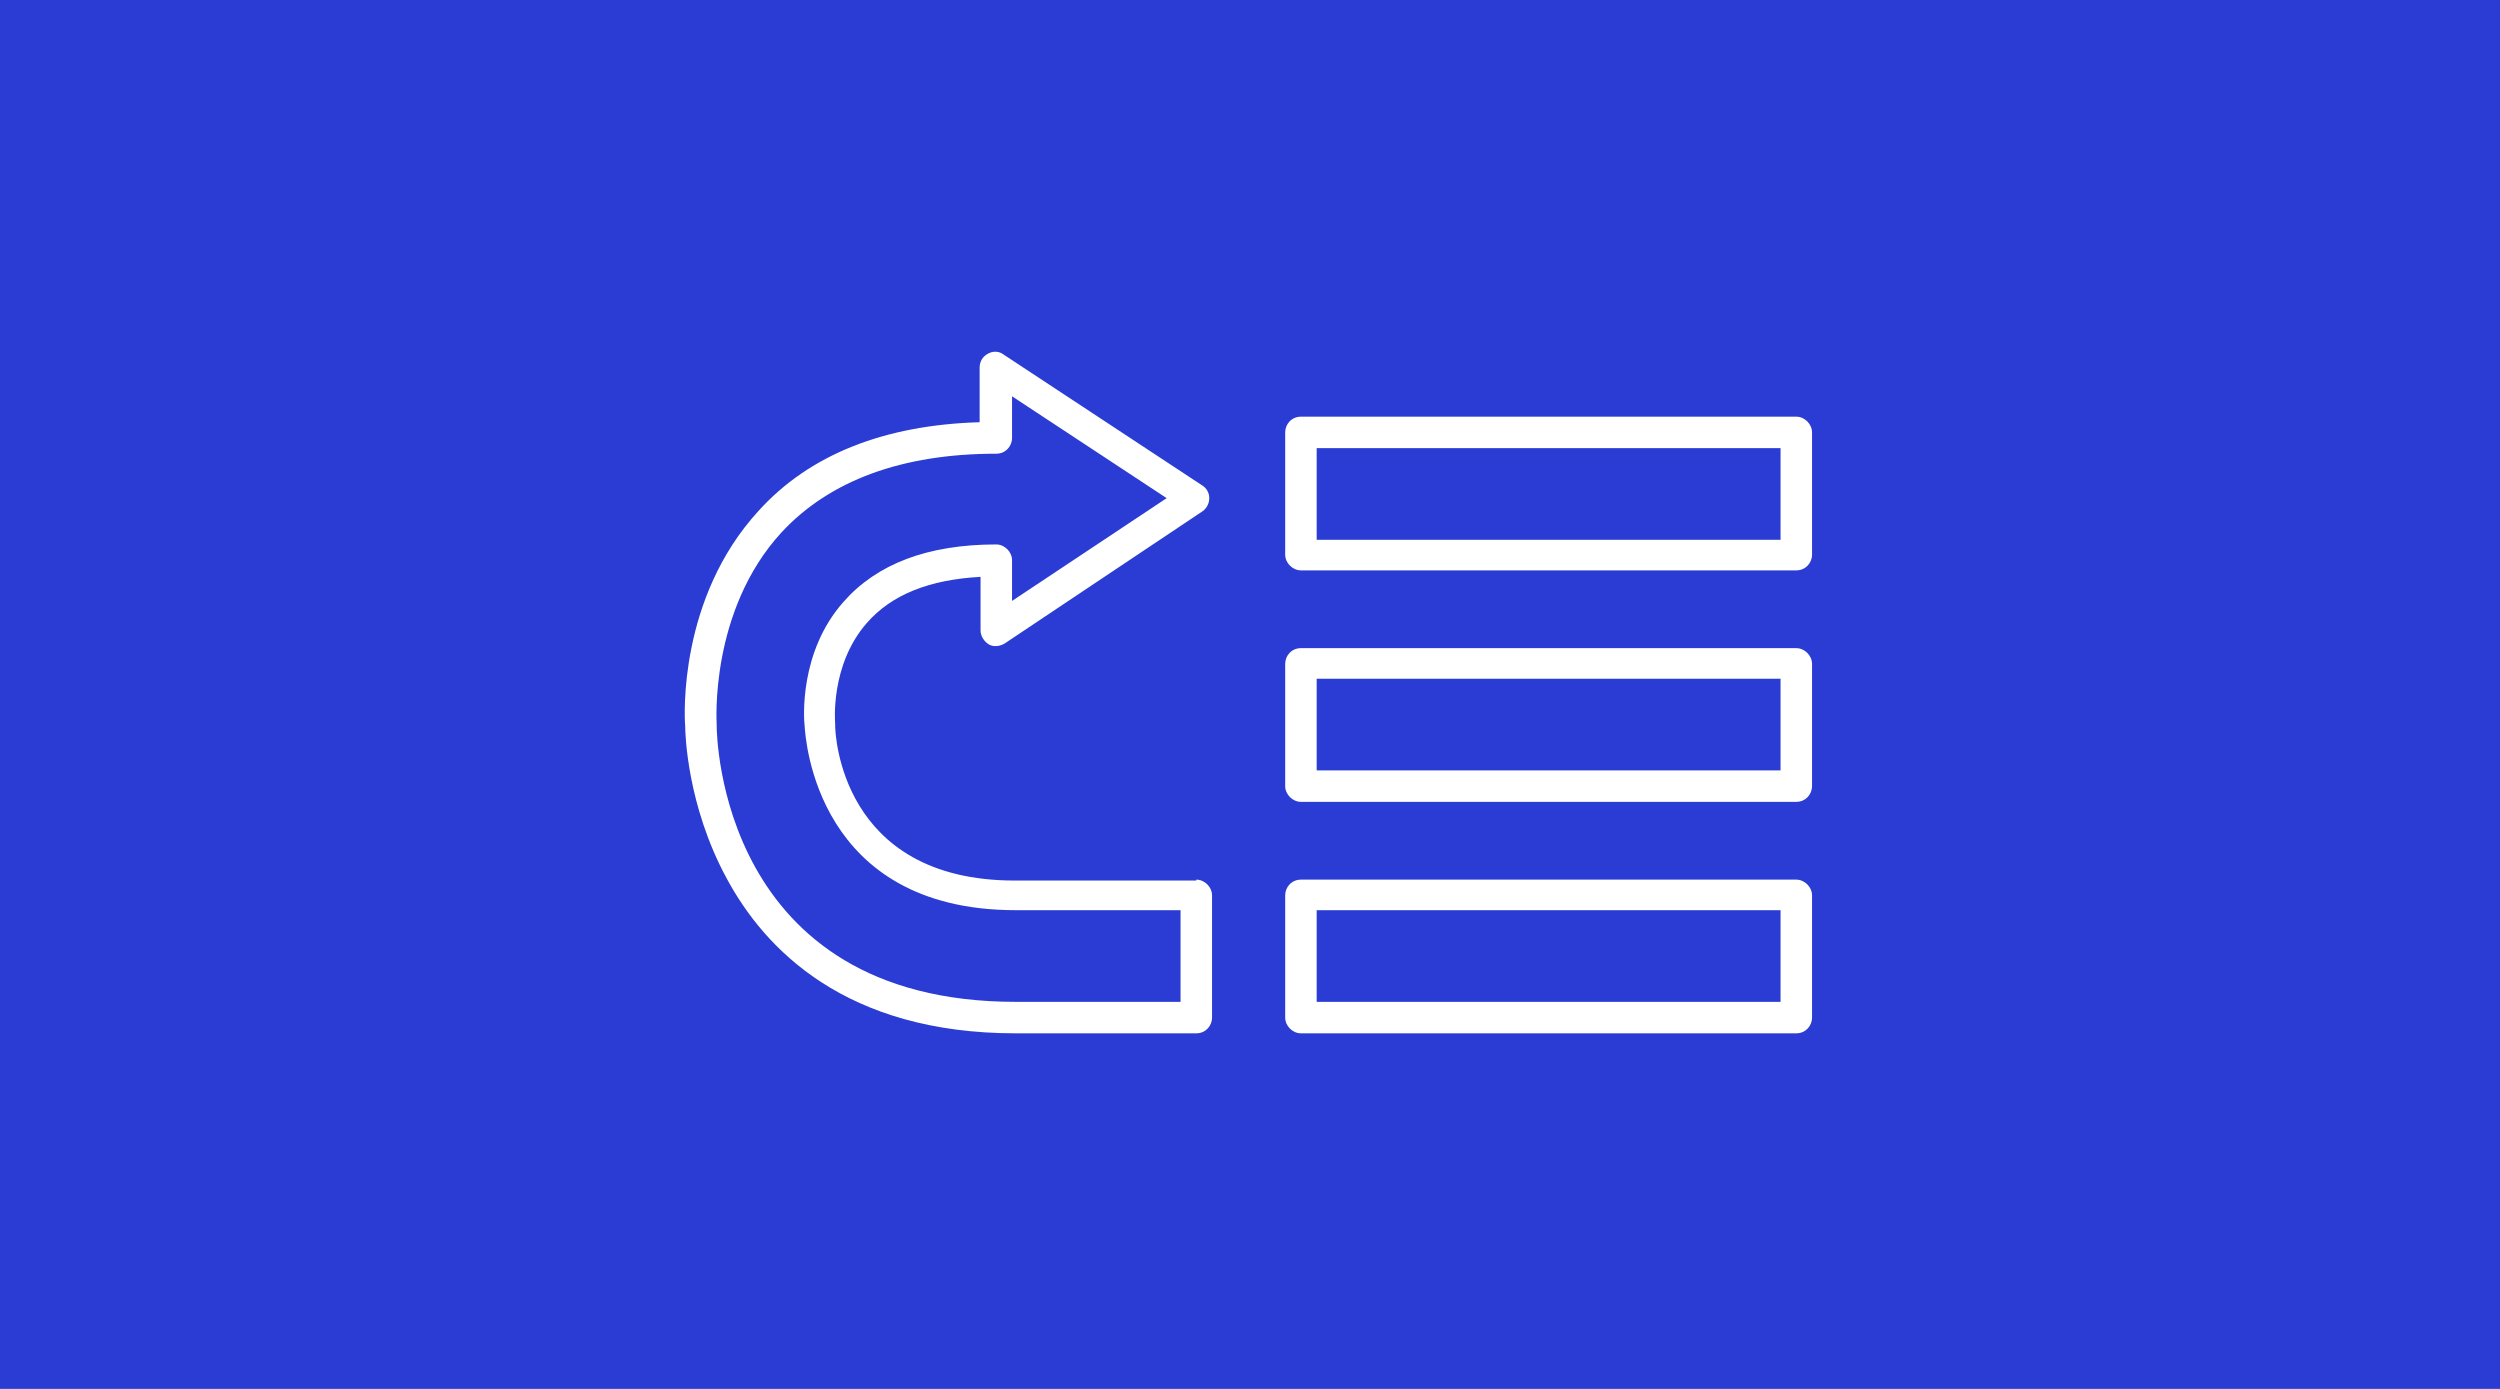
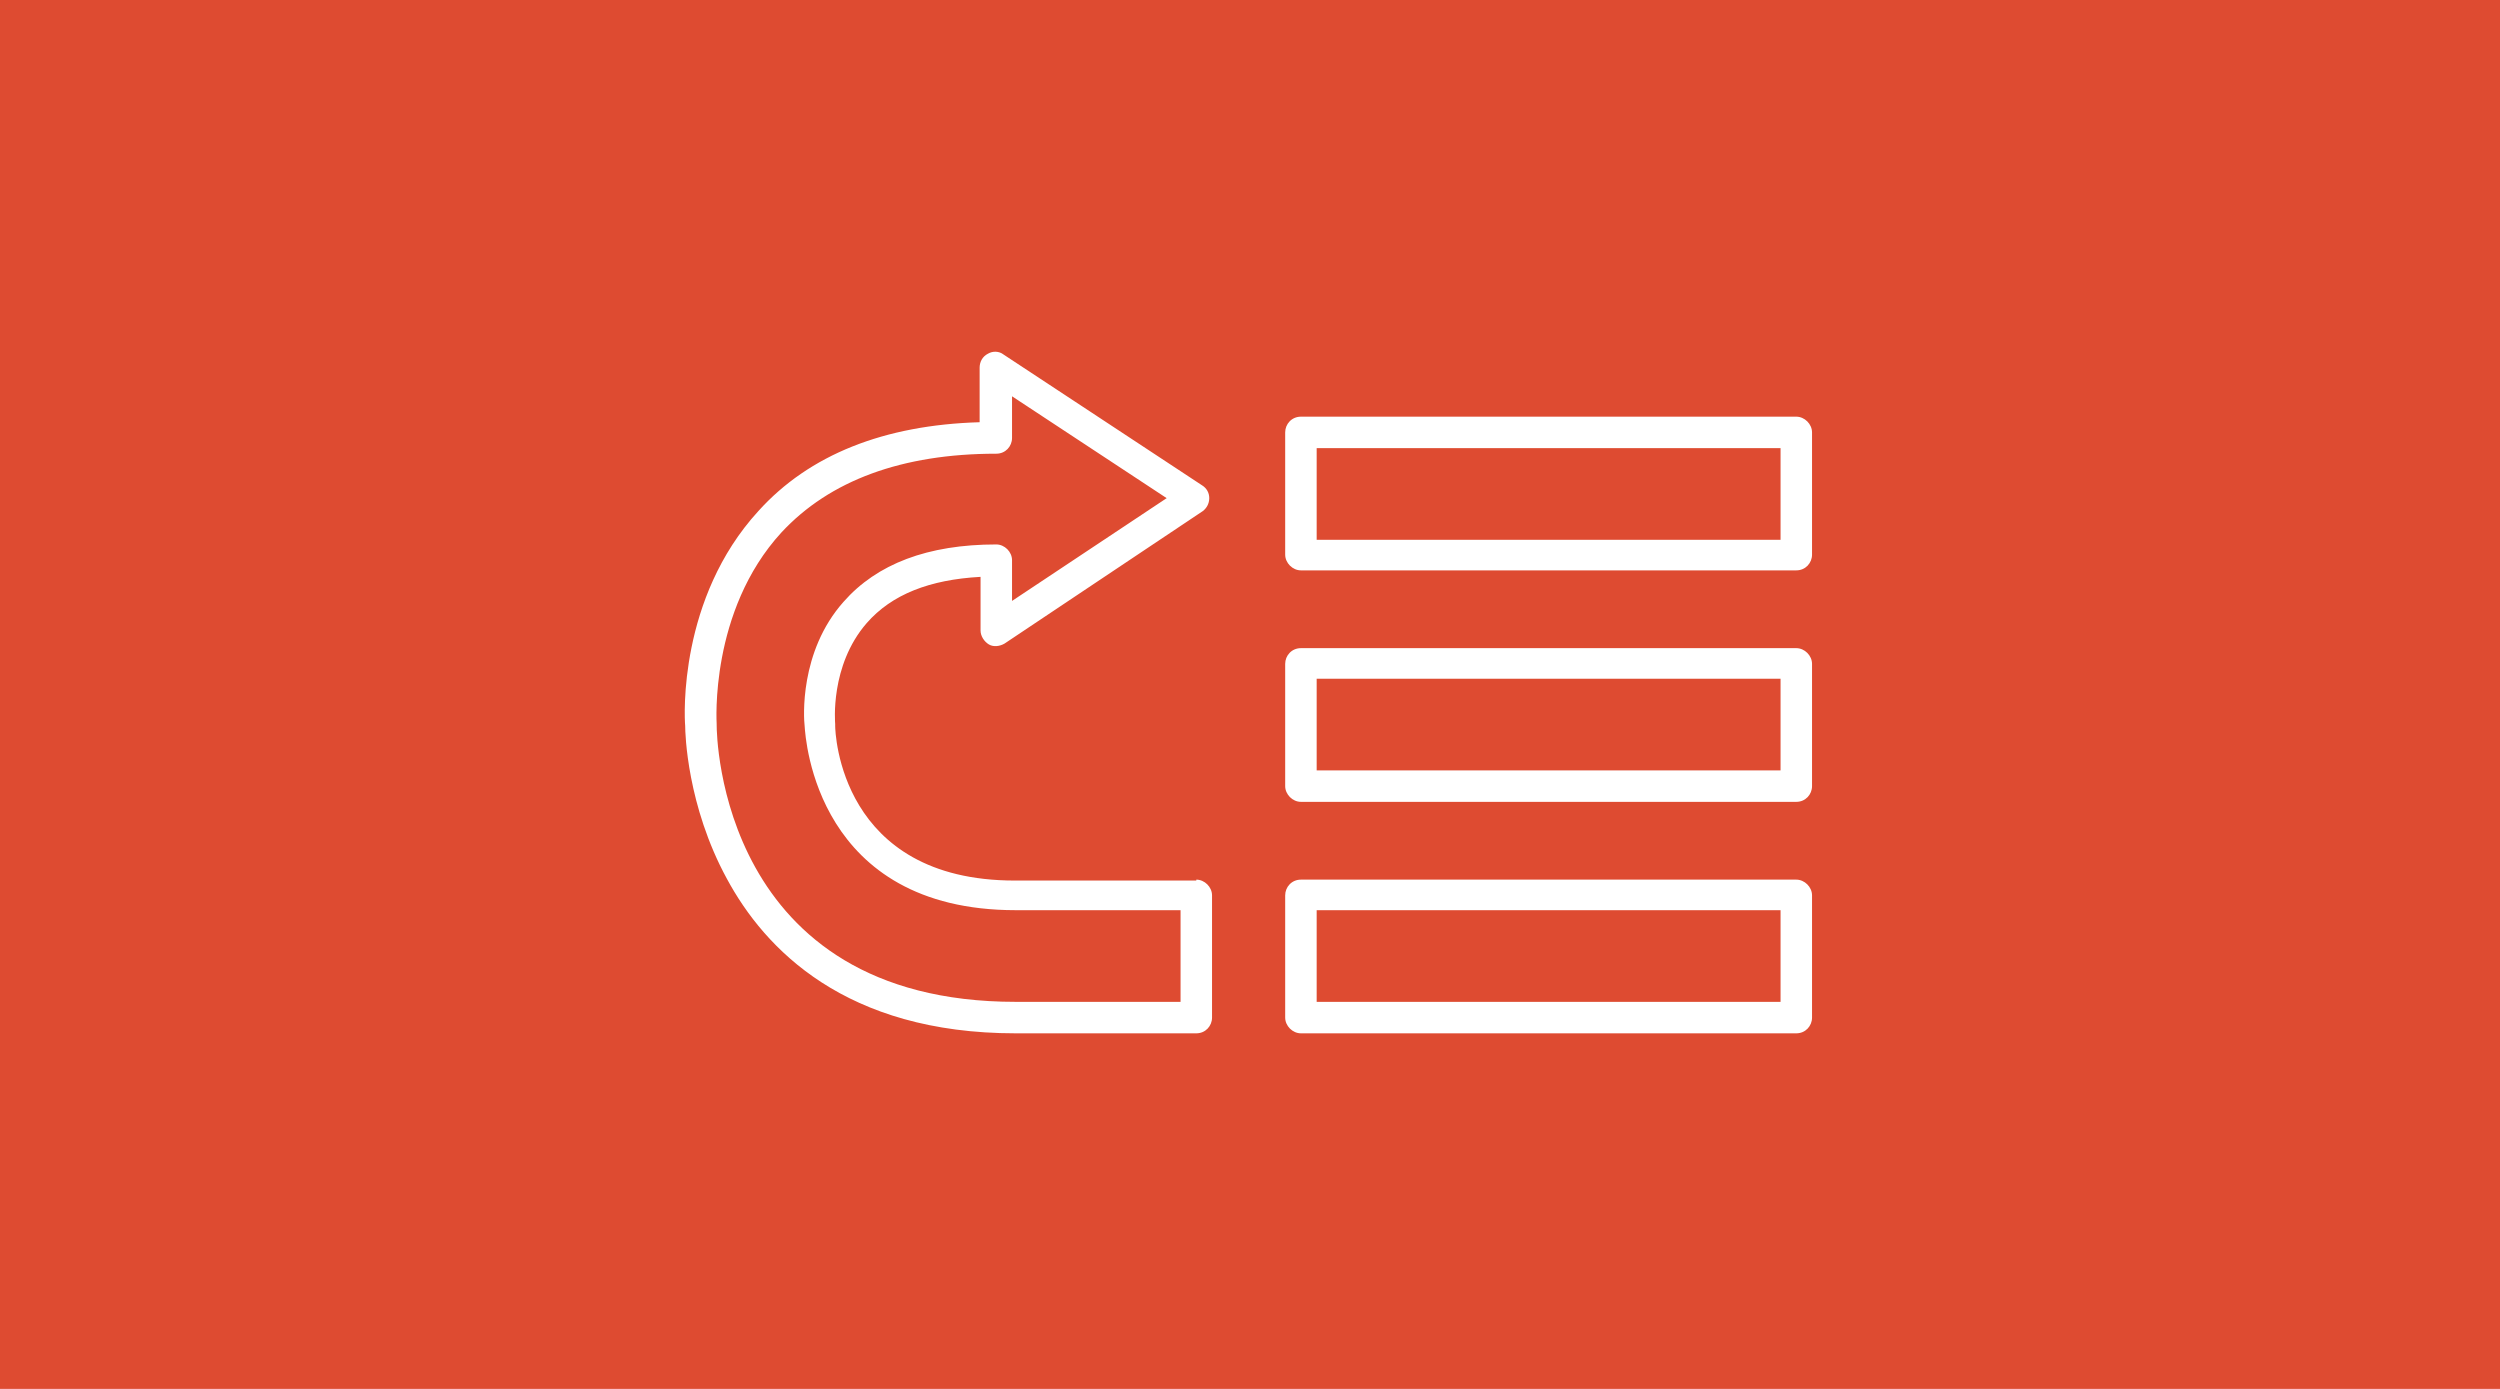
<svg xmlns="http://www.w3.org/2000/svg" version="1.1" id="Ebene_1" x="0px" y="0px" viewBox="0 0 270 150" style="enable-background:new 0 0 270 150;" xml:space="preserve">
  <style type="text/css">
- 	.st0{fill-rule:evenodd;clip-rule:evenodd;fill:#2A3CD4;}
+ 	.st0{fill-rule:evenodd;clip-rule:evenodd;fill:#DE4B31;}
	.st1{fill-rule:evenodd;clip-rule:evenodd;fill:#FFFFFF;}
</style>
  <g id="Concepts">
    <rect id="icon_priorization" class="st0" width="270" height="150" />
    <path id="Combined-Shape" class="st1" d="M142.2,58.3h50.1v-9.9h-50.1L142.2,58.3L142.2,58.3z M194,45c0.9,0,1.7,0.8,1.7,1.7v13.2   c0,0.9-0.7,1.7-1.7,1.7h-53.5c-0.9,0-1.7-0.8-1.7-1.7V46.7c0-0.9,0.7-1.7,1.7-1.7H194z M194,70c0.9,0,1.7,0.8,1.7,1.7v13.2   c0,0.9-0.7,1.7-1.7,1.7h-53.5c-0.9,0-1.7-0.8-1.7-1.7V71.7c0-0.9,0.7-1.7,1.7-1.7H194z M142.2,83.2h50.1v-9.9h-50.1L142.2,83.2   L142.2,83.2z M194,95c0.9,0,1.7,0.8,1.7,1.7v13.2c0,0.9-0.7,1.7-1.7,1.7h-53.5c-0.9,0-1.7-0.8-1.7-1.7V96.7c0-0.9,0.7-1.7,1.7-1.7   H194z M142.2,108.2h50.1v-9.9h-50.1L142.2,108.2L142.2,108.2z M129.2,95c0.9,0,1.7,0.8,1.7,1.7v13.2c0,0.9-0.7,1.7-1.7,1.7h-19.5   c-18.4,0-27.1-9.1-31.2-16.7C74.2,87,74,79.2,74,78.4c-0.1-1.1-0.7-13.8,7.9-23.2c5.5-6.1,13.6-9.3,23.9-9.6v-5.9   c0-0.6,0.3-1.2,0.9-1.5c0.5-0.3,1.2-0.3,1.7,0.1l21.4,14.1c0.5,0.3,0.8,0.8,0.8,1.4c0,0.6-0.3,1.1-0.7,1.4l-21.4,14.3   c-0.5,0.3-1.2,0.4-1.7,0.1s-0.9-0.9-0.9-1.5v-5.8c-5.5,0.3-9.6,1.9-12.3,5c-4,4.6-3.4,10.8-3.4,10.9s0,0.1,0,0.2   c0,0.7,0.5,16.7,19.4,16.7h19.6V95z M127.5,108.2v-9.9h-17.8c-21.5,0-22.7-18.4-22.8-19.9c-0.1-0.8-0.6-8,4.2-13.4   c3.6-4.1,9.1-6.2,16.5-6.2c0.9,0,1.7,0.8,1.7,1.7v4.4L126,53.8l-16.7-11v4.5c0,0.9-0.7,1.7-1.7,1.7c-10.2,0-18,2.9-23.2,8.5   c-7.8,8.5-7,20.6-7,20.7v0.1c0,1.2,0.4,29.9,32.3,29.9H127.5z" />
  </g>
</svg>
